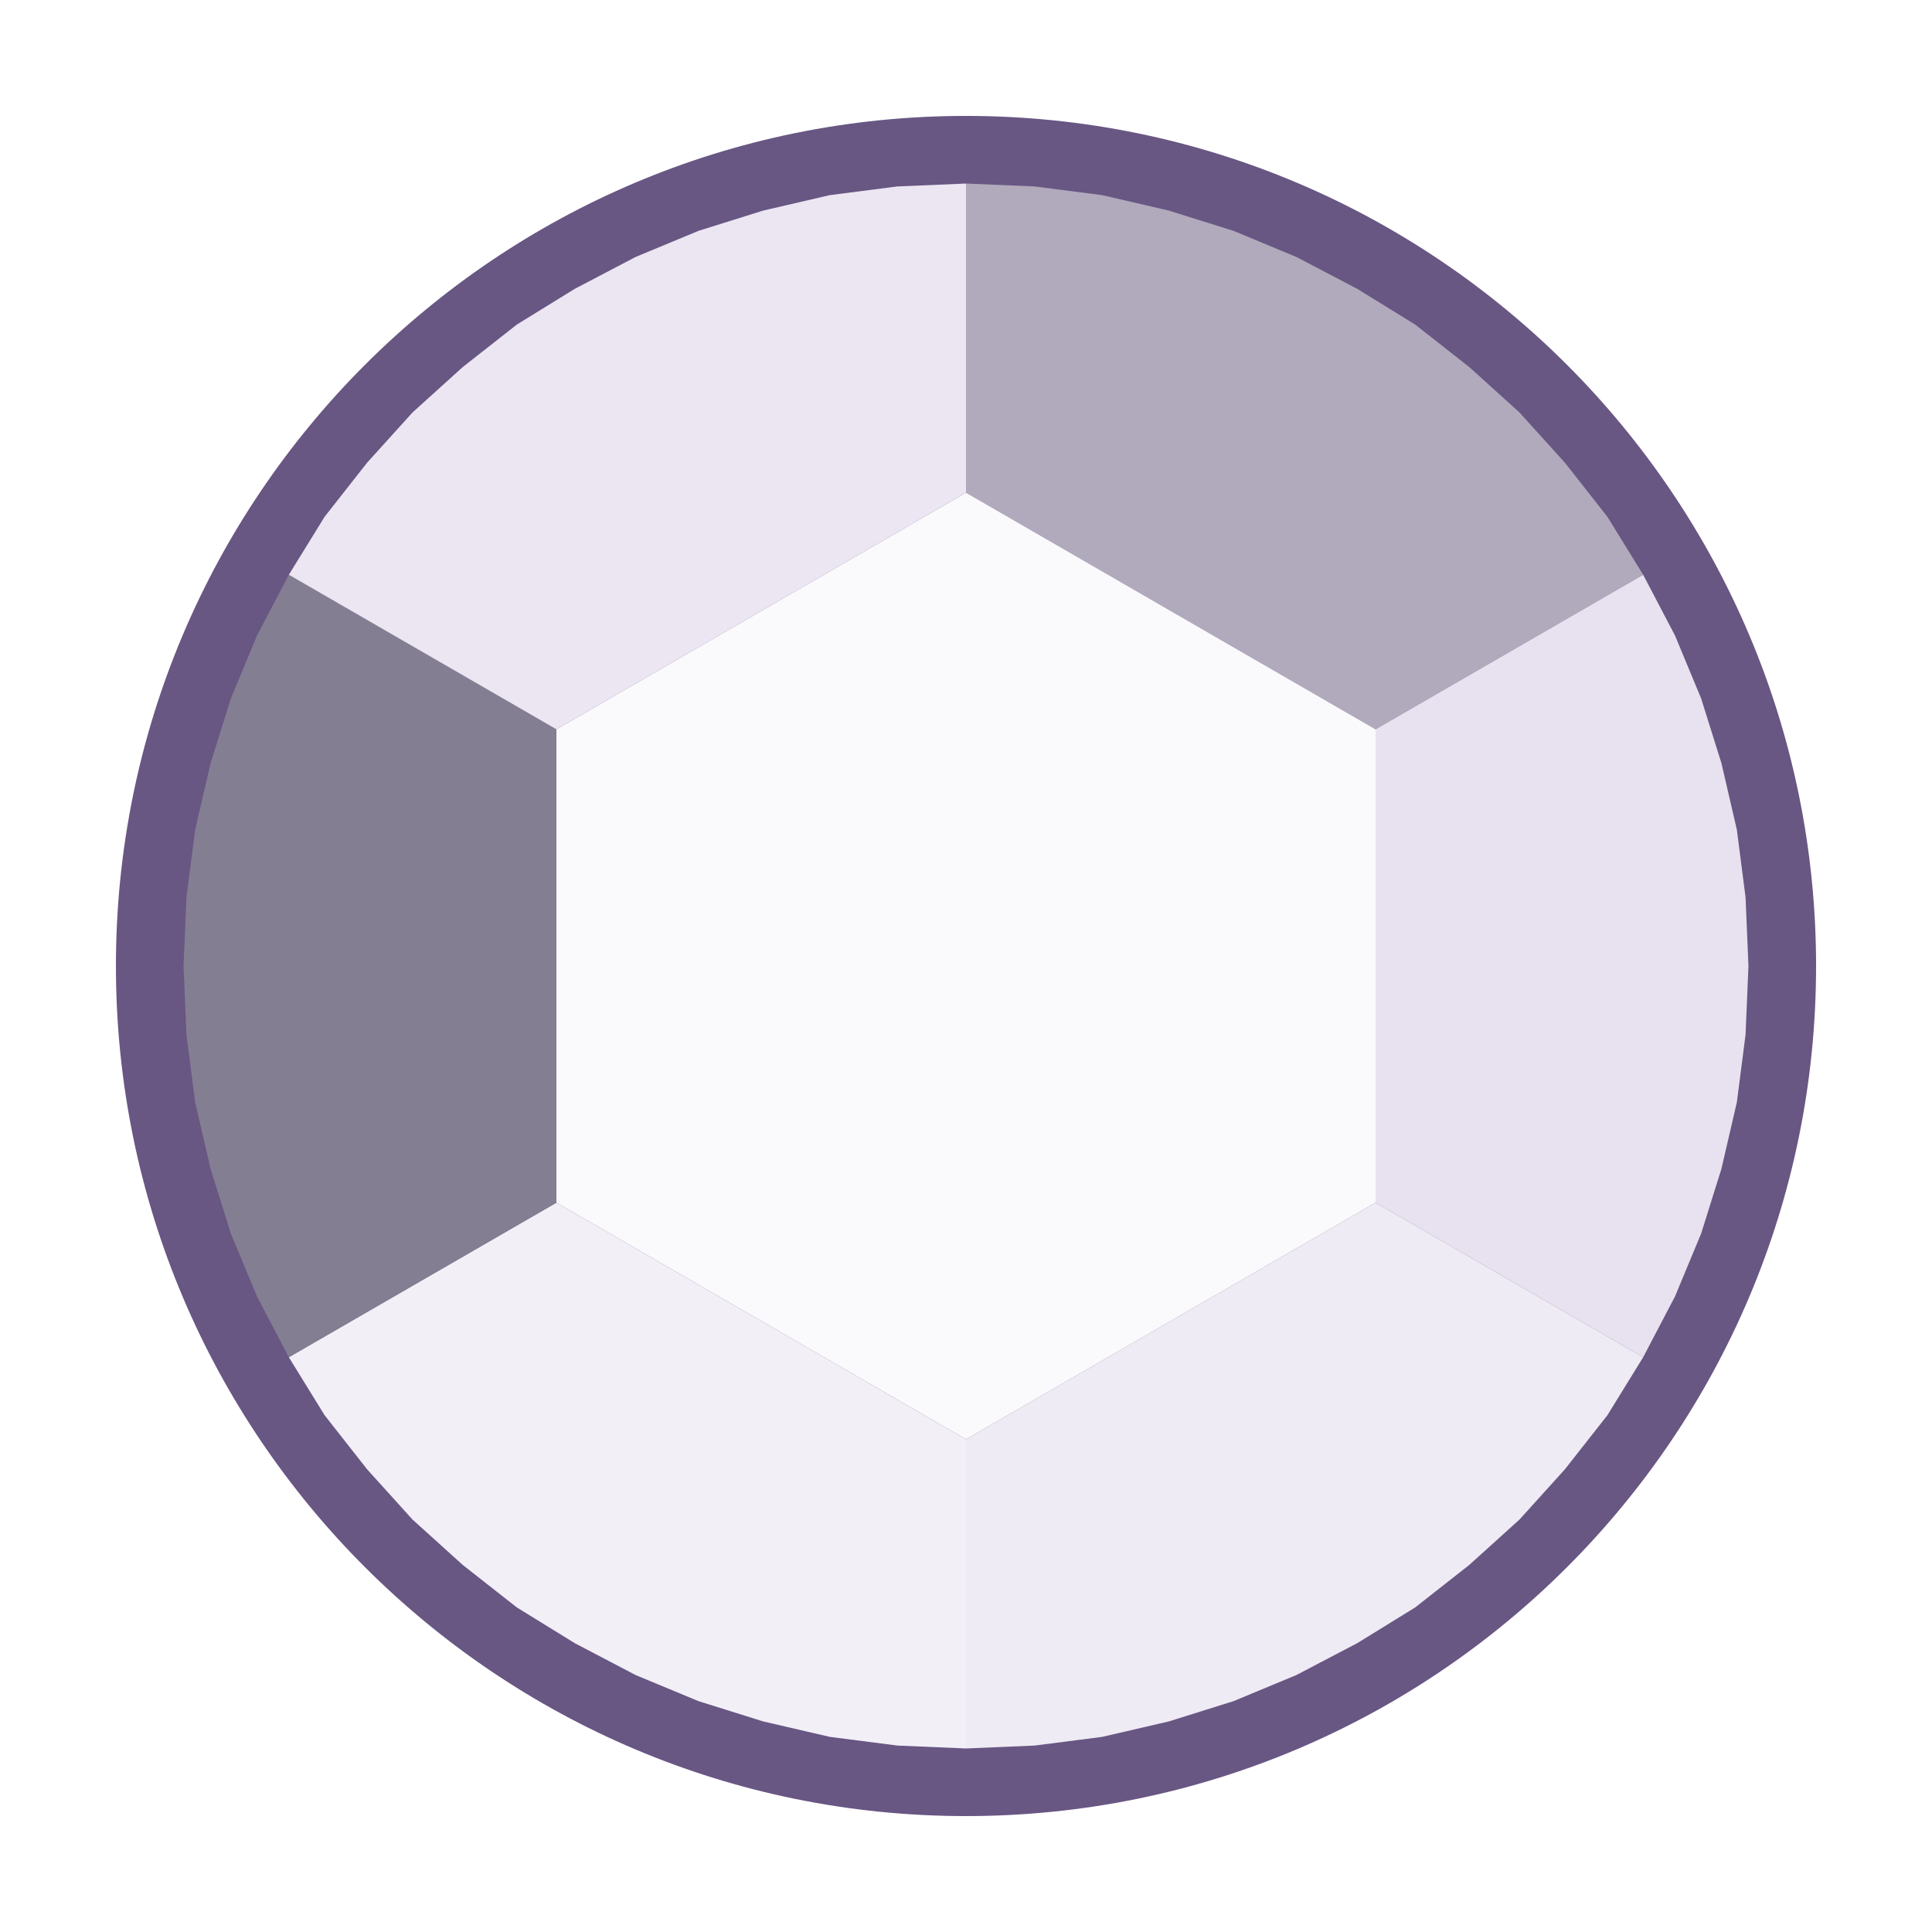
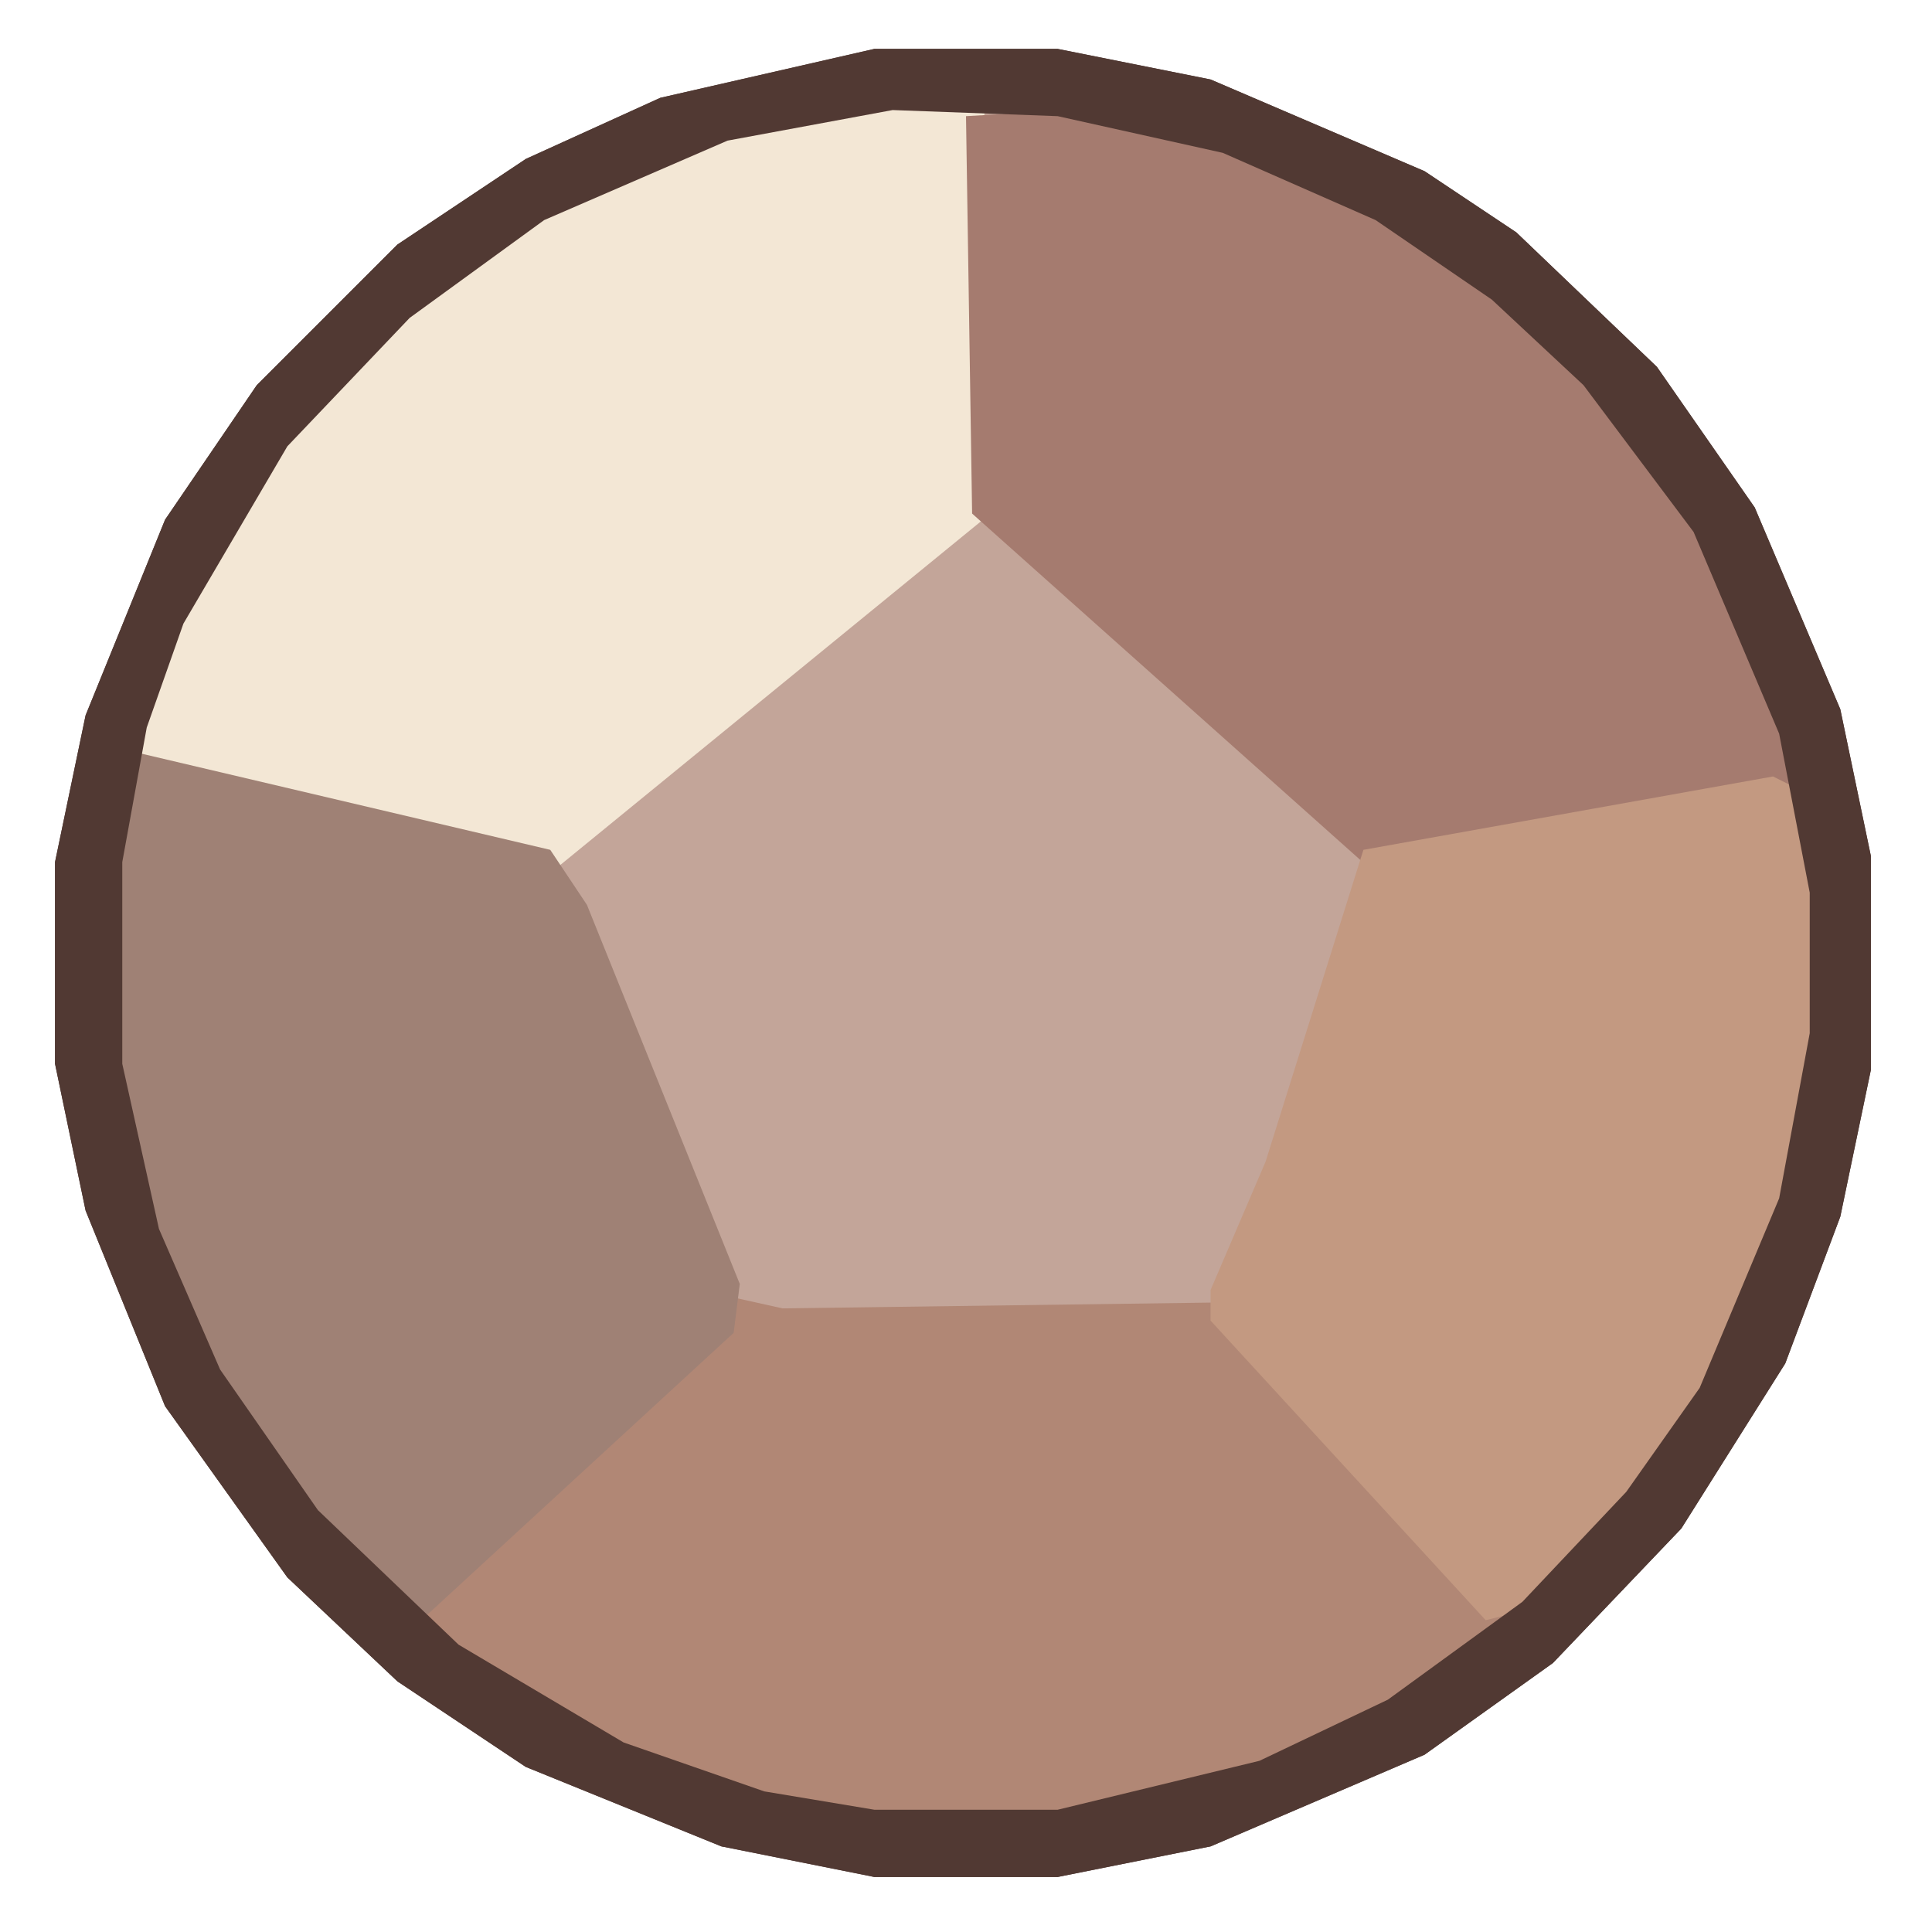
<svg xmlns="http://www.w3.org/2000/svg" viewBox="0 0 200 200" width="200" height="200">
-   <circle cx="100" cy="100" r="88" fill="#685683" />
-   <polygon points="100.0,51.0 100.0,19.0 107.1,19.3 114.1,20.2 121.0,21.8 127.7,23.9 134.2,26.6 140.5,29.9 146.5,33.6 152.1,38.0 157.3,42.7 162.0,47.9 166.4,53.5 170.1,59.5 142.4,75.5" fill="#b0aabc" />
-   <polygon points="142.4,75.5 170.1,59.5 173.4,65.8 176.1,72.3 178.2,79.0 179.8,85.9 180.7,92.9 181.0,100.0 180.7,107.1 179.8,114.1 178.2,121.0 176.1,127.7 173.4,134.2 170.1,140.5 142.4,124.5" fill="#e8e2f0" />
-   <polygon points="142.4,124.5 170.1,140.5 166.4,146.5 162.0,152.1 157.3,157.3 152.1,162.0 146.5,166.4 140.5,170.1 134.2,173.4 127.7,176.1 121.0,178.2 114.1,179.8 107.1,180.7 100.0,181.0 100.0,149.0" fill="#efebf4" />
-   <polygon points="100.0,149.0 100.0,181.0 92.9,180.7 85.9,179.8 79.0,178.2 72.3,176.1 65.8,173.4 59.5,170.1 53.5,166.4 47.9,162.0 42.7,157.3 38.0,152.1 33.6,146.5 29.9,140.5 57.6,124.5" fill="#f2eff7" />
-   <polygon points="57.6,124.5 29.9,140.5 26.6,134.2 23.9,127.7 21.8,121.0 20.2,114.1 19.3,107.1 19.0,100.0 19.3,92.9 20.2,85.9 21.8,79.0 23.9,72.3 26.6,65.8 29.9,59.5 57.6,75.5" fill="#847e92" />
-   <polygon points="57.6,75.5 29.9,59.5 33.6,53.5 38.0,47.9 42.7,42.7 47.9,38.0 53.5,33.6 59.5,29.9 65.8,26.6 72.3,23.9 79.0,21.8 85.9,20.2 92.9,19.3 100.0,19.0 100.0,51.0" fill="#ebe6f2" />
-   <polygon points="100.0,51.0 142.4,75.5 142.4,124.5 100.0,149.0 57.6,124.5 57.6,75.5" fill="#faf9fc" />
+   <svg viewBox="-1 0 316 316" width="200" height="200">
+     <path d="M142,8 L107,16 L85,26 L64,40 L41,63 L26,85 L13,117 L8,141 L8,174 L13,198 L26,230 L46,258 L64,275 L85,289 L117,302 L142,307 L172,307 L197,302 L232,287 L253,272 L274,250 L291,223 L300,199 L305,175 L305,140 L300,116 L286,83 L270,60 L247,38 L232,28 L197,13 L172,8 Z" fill="#513933" fill-rule="evenodd" />
+     <path d="M135,18 L113,23 L81,38 L64,51 L40,78 L28,100 L21,121 L18,139 L19,183 L24,203 L37,231 L50,249 L72,270 L99,286 L122,294 L140,297 L181,296 L207,289 L228,279 L250,263 L274,235 L284,217 L293,190 L296,171 L295,136 L287,106 L277,85 L259,61 L240,44 L212,28 L191,21 L160,17 Z" fill="#c3a599" fill-rule="evenodd" />
+     <path d="M160,18 L143,17 L116,22 L86,35 L71,45 L51,64 L38,81 L26,105 L22,117 L22,126 L84,142 L90,142 L161,84 Z" fill="#f3e7d5" fill-rule="evenodd" />
+     <path d="M66,260 L67,266 L89,281 L115,292 L140,297 L174,297 L191,294 L212,287 L228,279 L245,267 L245,261 L201,213 L127,214 L118,212 Z" fill="#b18775" fill-rule="evenodd" />
+     <path d="M157,19 L158,84 L223,142 L233,142 L283,131 L293,131 L287,106 L277,85 L259,61 L245,48 L226,35 L201,24 L174,18 Z" fill="#a57b6f" fill-rule="evenodd" />
+     <path d="M21,123 L18,139 L18,176 L24,203 L34,226 L43,240 L65,264 L69,264 L119,218 L120,210 L95,148 L89,139 Z" fill="#9f8175" fill-rule="evenodd" />
+     <path d="M289,127 L222,139 L206,190 L197,211 L197,216 L242,265 L250,263 L266,246 L278,229 L288,207 L296,171 L295,136 L293,129 Z" fill="#c39981" fill-rule="evenodd" />
+     <path d="M142,8 L107,16 L85,26 L64,40 L41,63 L26,85 L13,117 L8,141 L8,174 L13,198 L26,230 L46,258 L64,275 L85,289 L117,302 L142,307 L172,307 L197,302 L232,287 L253,272 L274,250 L291,223 L300,199 L305,175 L305,140 L300,116 L286,83 L270,60 L247,38 L232,28 L197,13 L172,8 Z M145,18 L172,19 L199,25 L224,36 L243,49 L258,63 L276,87 L290,120 L295,146 L295,169 L290,196 L277,227 L265,244 L248,262 L226,278 L205,288 L172,296 L142,296 L124,293 L101,285 L74,269 L51,247 L35,224 L25,201 L19,174 L19,141 L23,119 L29,102 L46,73 L66,52 L88,36 L118,23 Z" fill="#513933" fill-rule="evenodd" />
+   </svg>
</svg>
